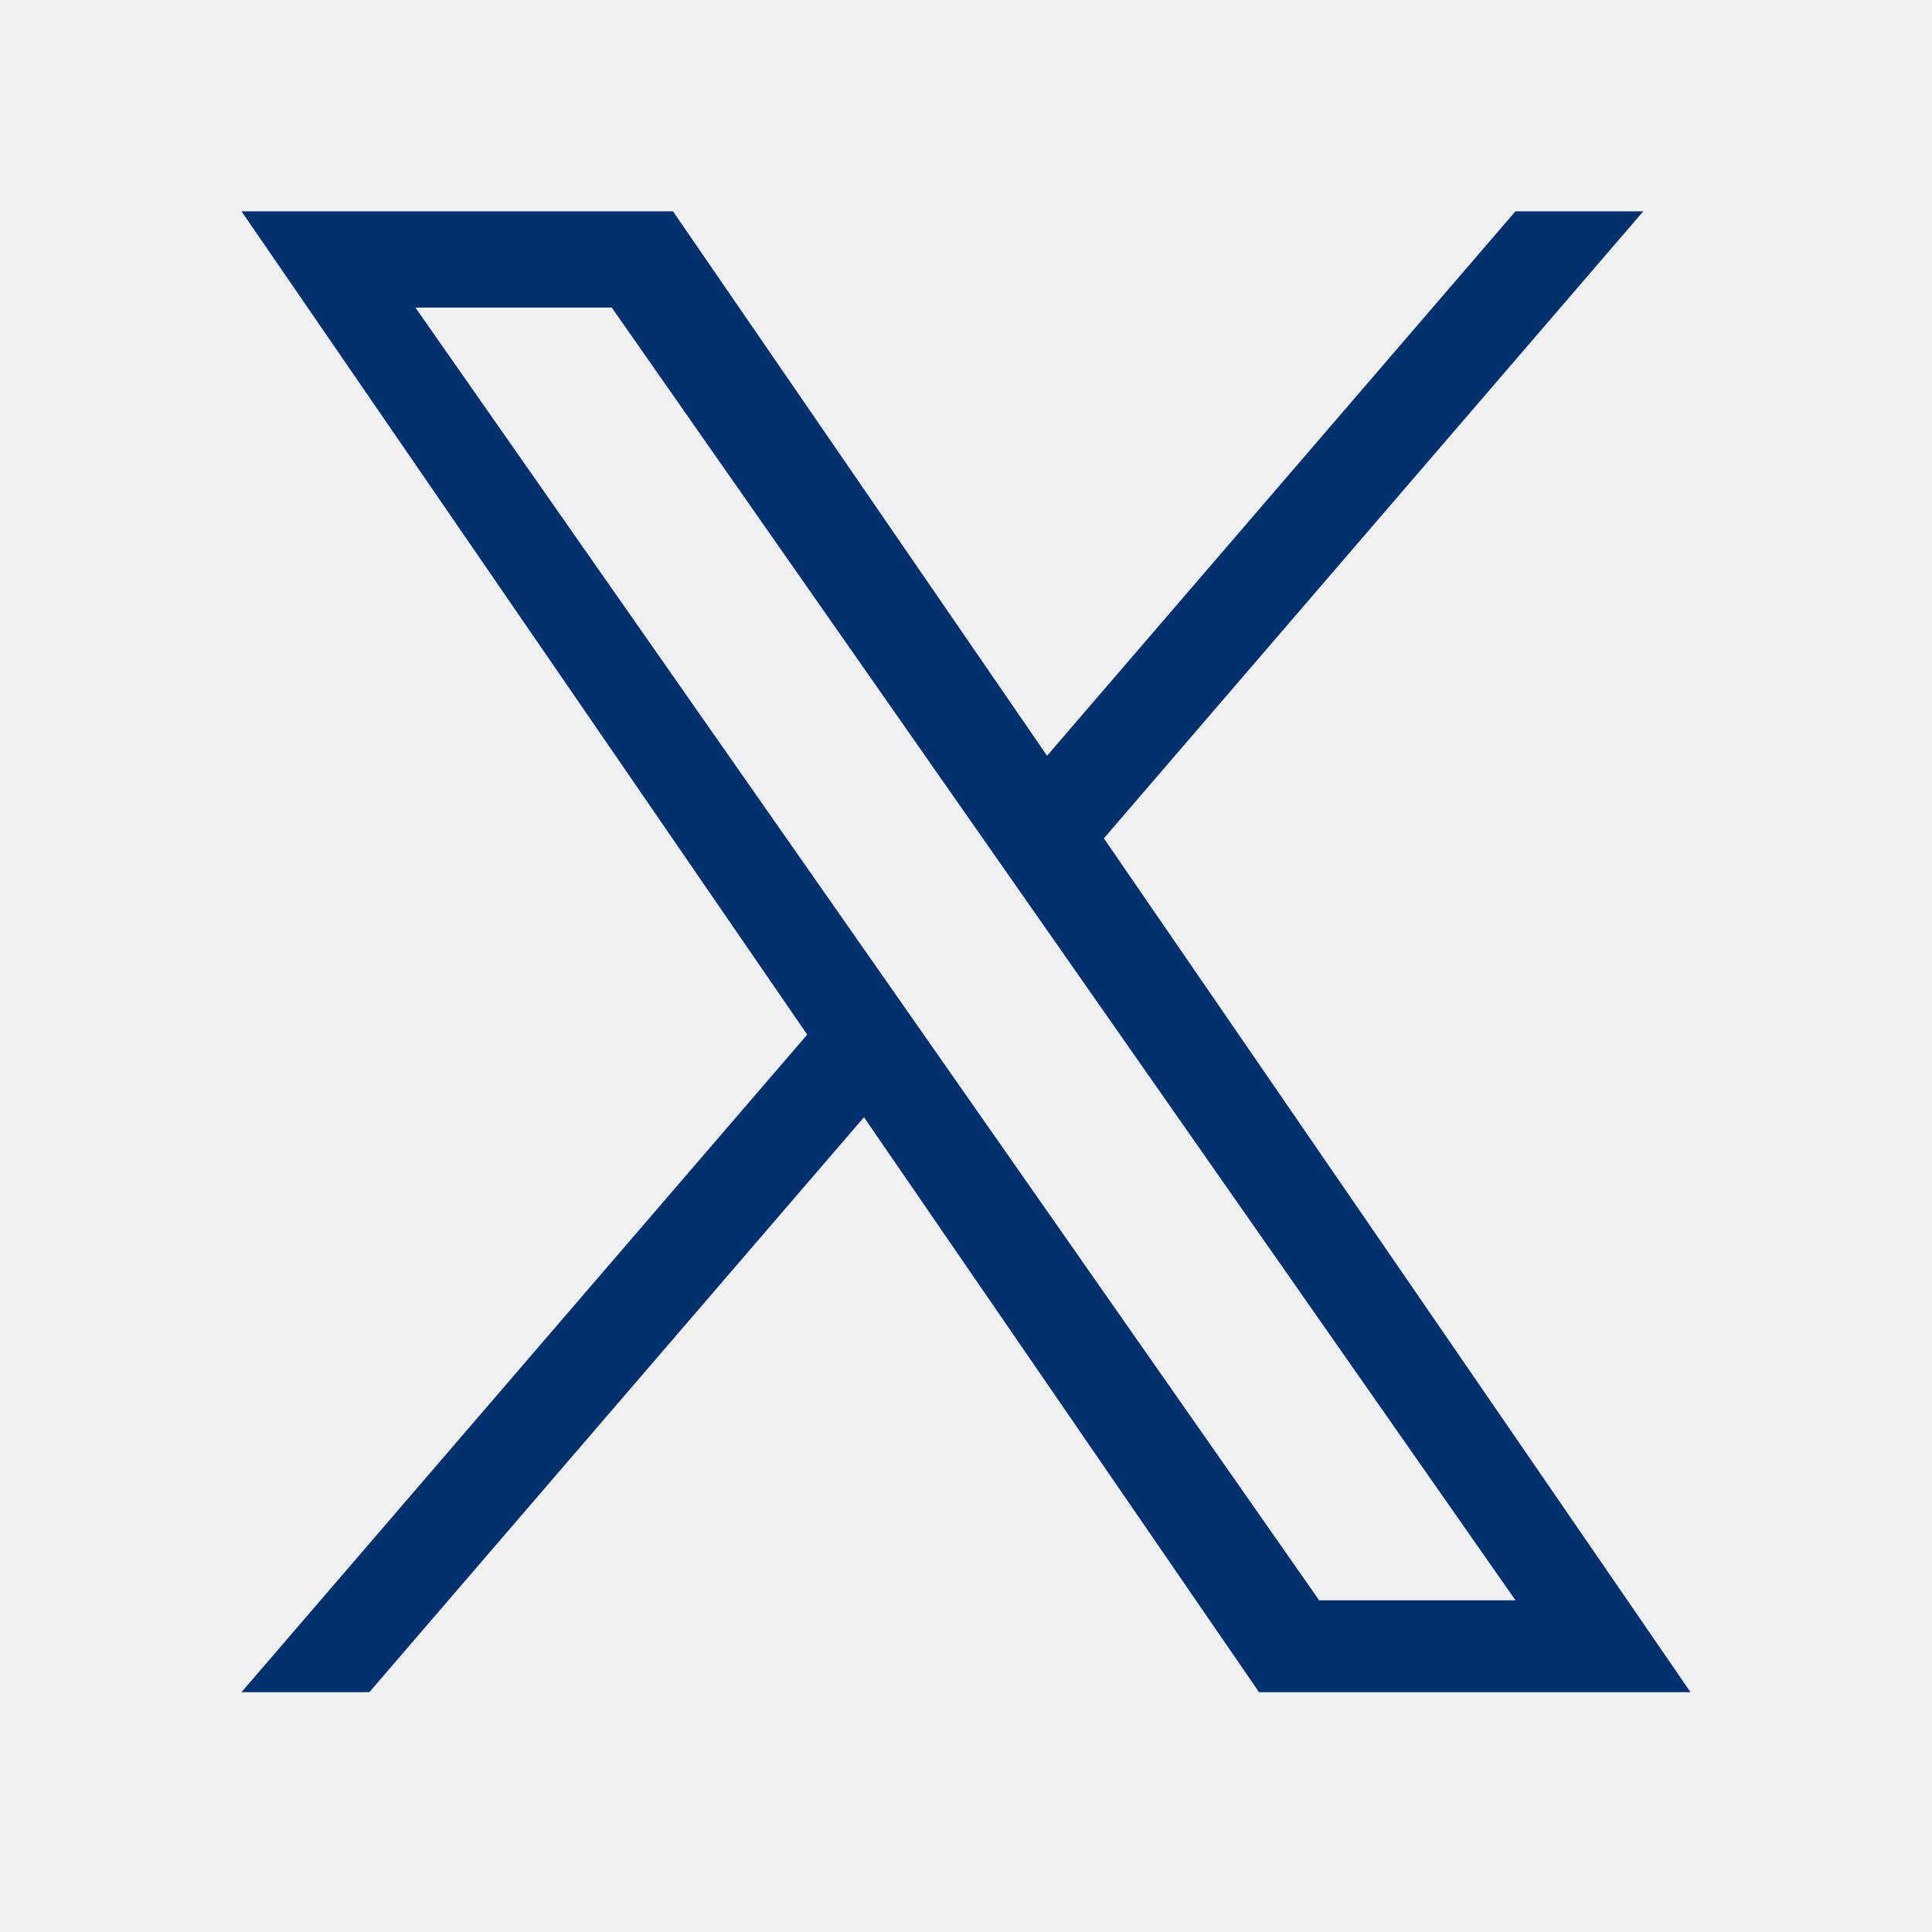
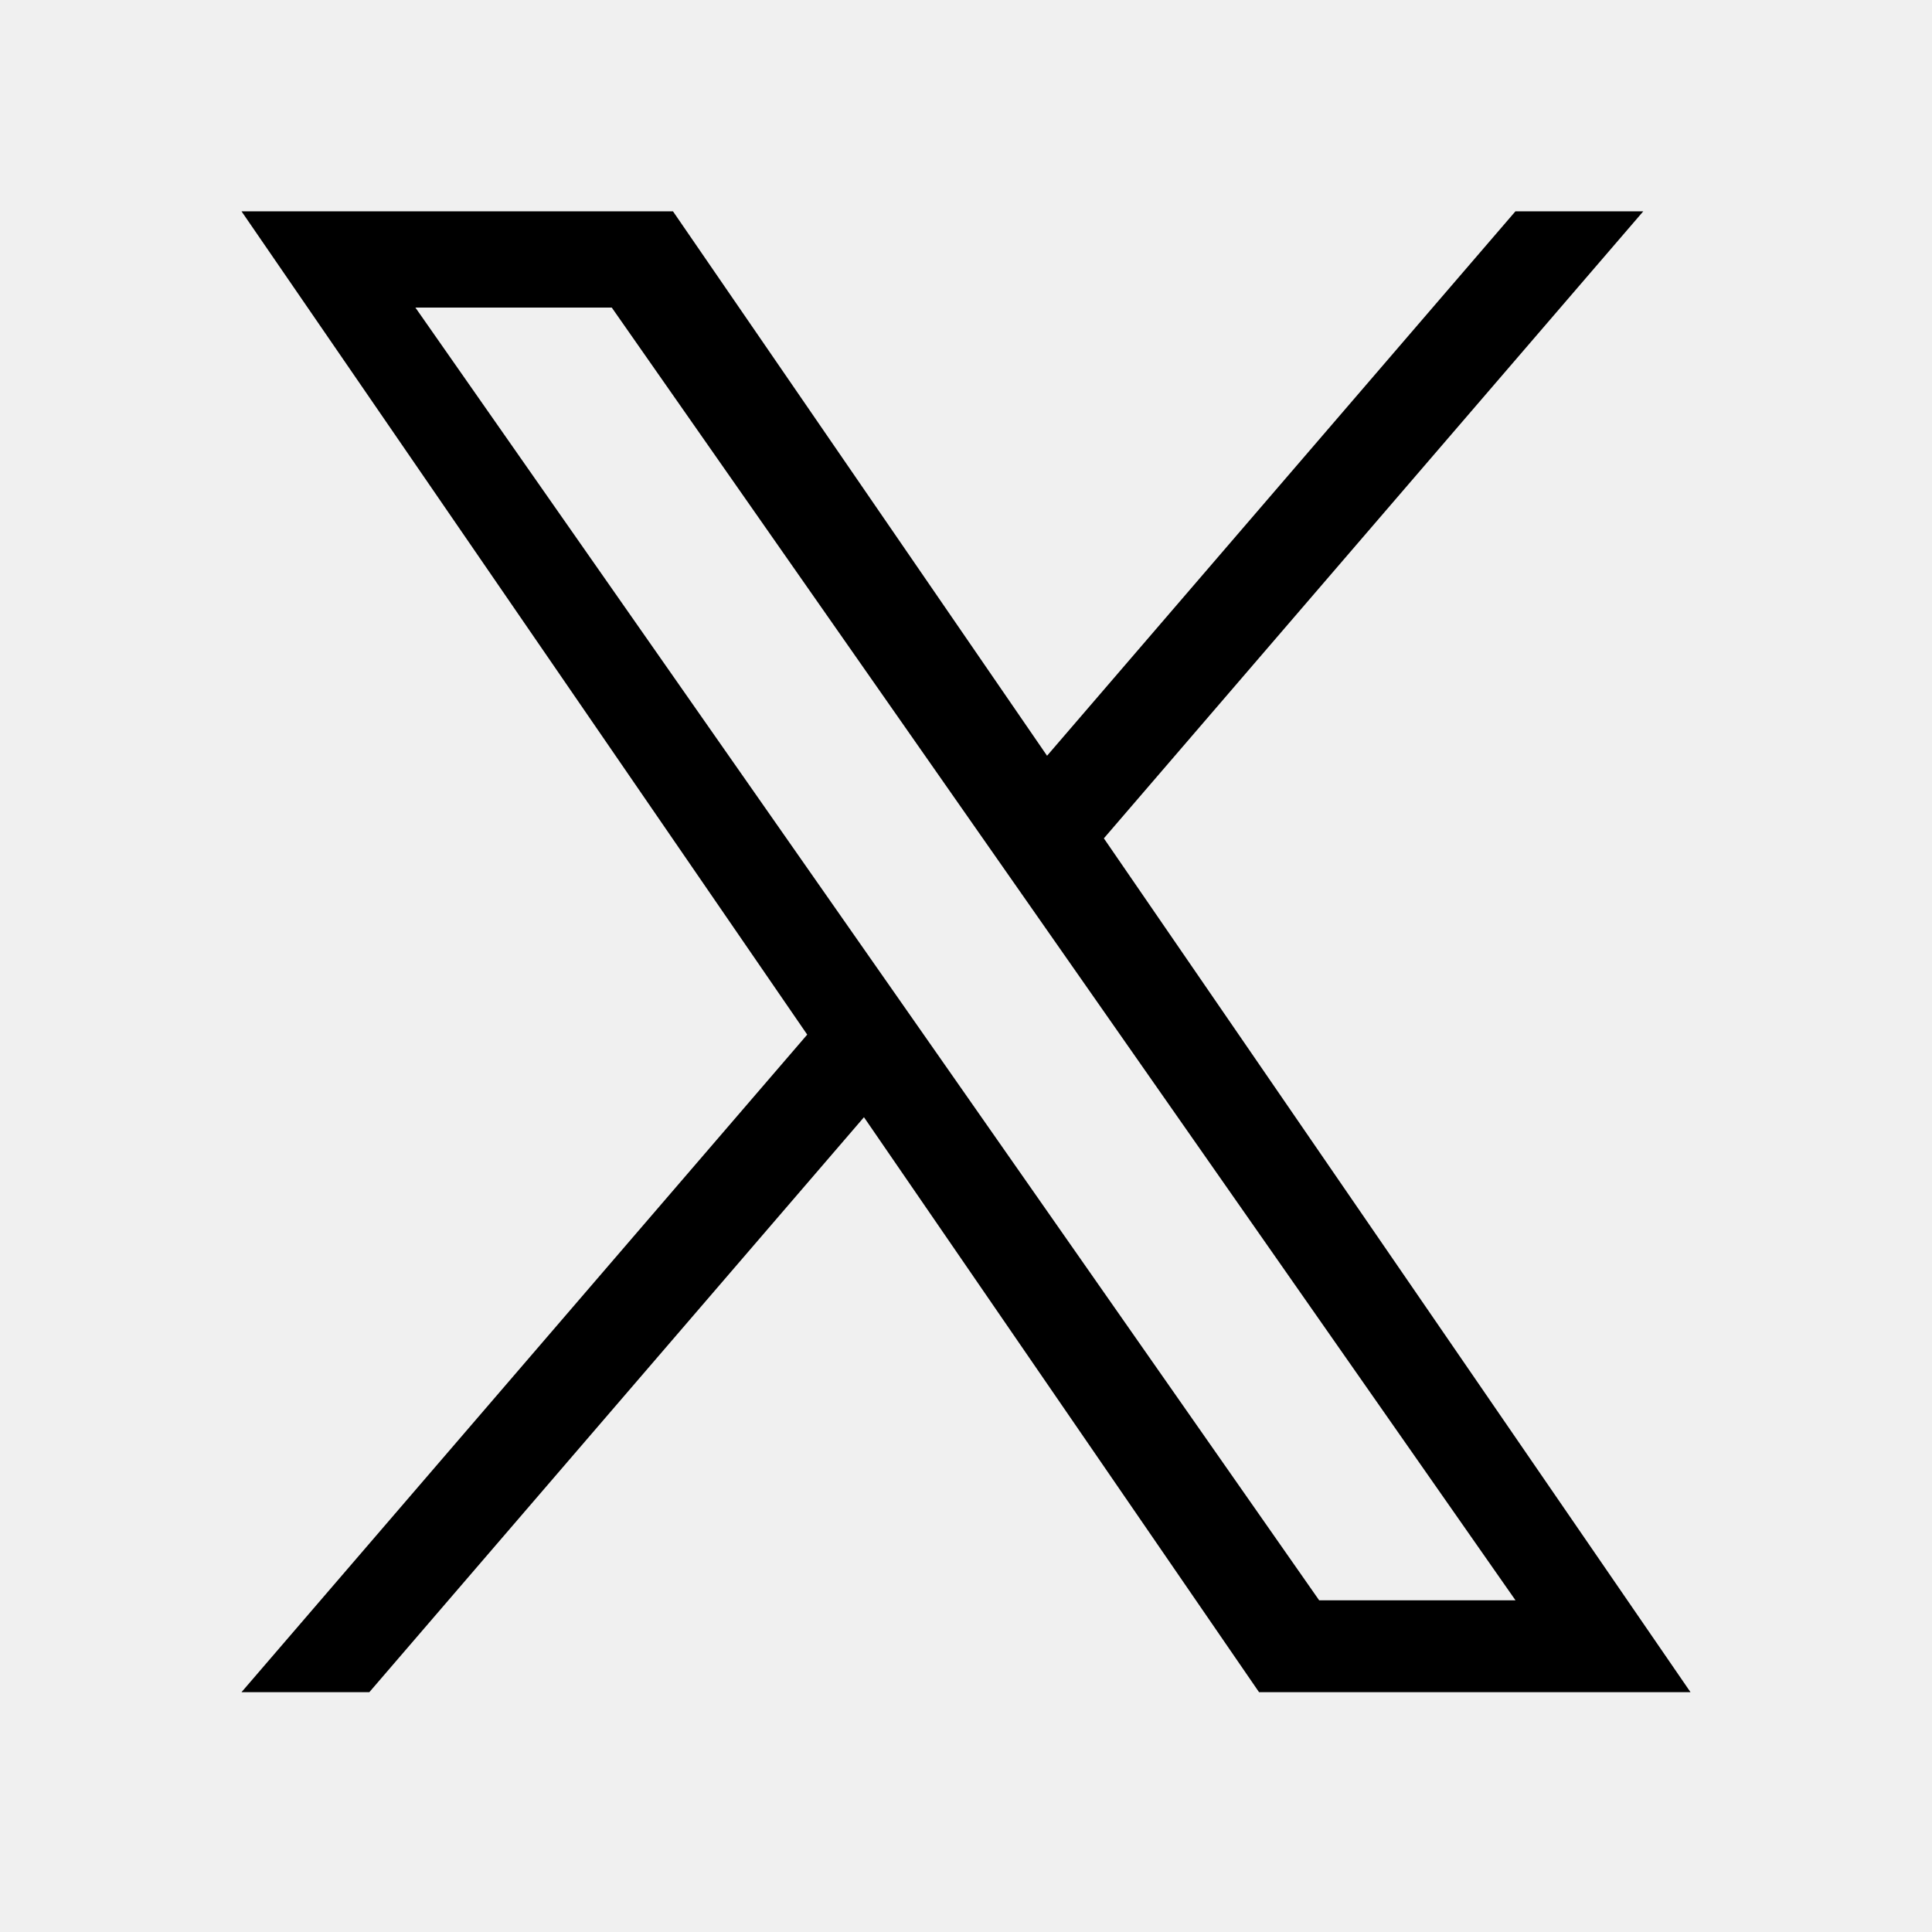
<svg xmlns="http://www.w3.org/2000/svg" width="64" height="64" viewBox="0 0 64 64" fill="none">
  <g clip-path="url(#clip0_10592_109194)">
    <g clip-path="url(#clip1_10592_109194)">
      <mask id="mask0_10592_109194" style="mask-type:luminance" maskUnits="userSpaceOnUse" x="0" y="0" width="64" height="64">
        <path d="M64 0H0V64H64V0Z" fill="white" />
      </mask>
      <g mask="url(#mask0_10592_109194)">
-         <path d="M36.567 27.771L54.436 7H50.201L34.685 25.035L22.293 7H8L26.74 34.273L8 56.055H12.235L28.62 37.009L41.707 56.055H56L36.567 27.771ZM30.767 34.513L28.868 31.797L13.76 10.188H20.265L32.456 27.627L34.355 30.343L50.203 53.012H43.699L30.767 34.513Z" fill="#00306D" />
+         <path d="M36.567 27.771L54.436 7H50.201L34.685 25.035L22.293 7H8L26.74 34.273L8 56.055H12.235L28.62 37.009L41.707 56.055H56L36.567 27.771ZM30.767 34.513L28.868 31.797L13.76 10.188H20.265L32.456 27.627L34.355 30.343L50.203 53.012H43.699L30.767 34.513Z" fill="#000000" />
      </g>
    </g>
  </g>
  <defs>
    <clipPath id="clip0_10592_109194">
      <rect width="64" height="64" fill="white" />
    </clipPath>
    <clipPath id="clip1_10592_109194">
      <rect width="64" height="64" fill="white" />
    </clipPath>
  </defs>
</svg>
